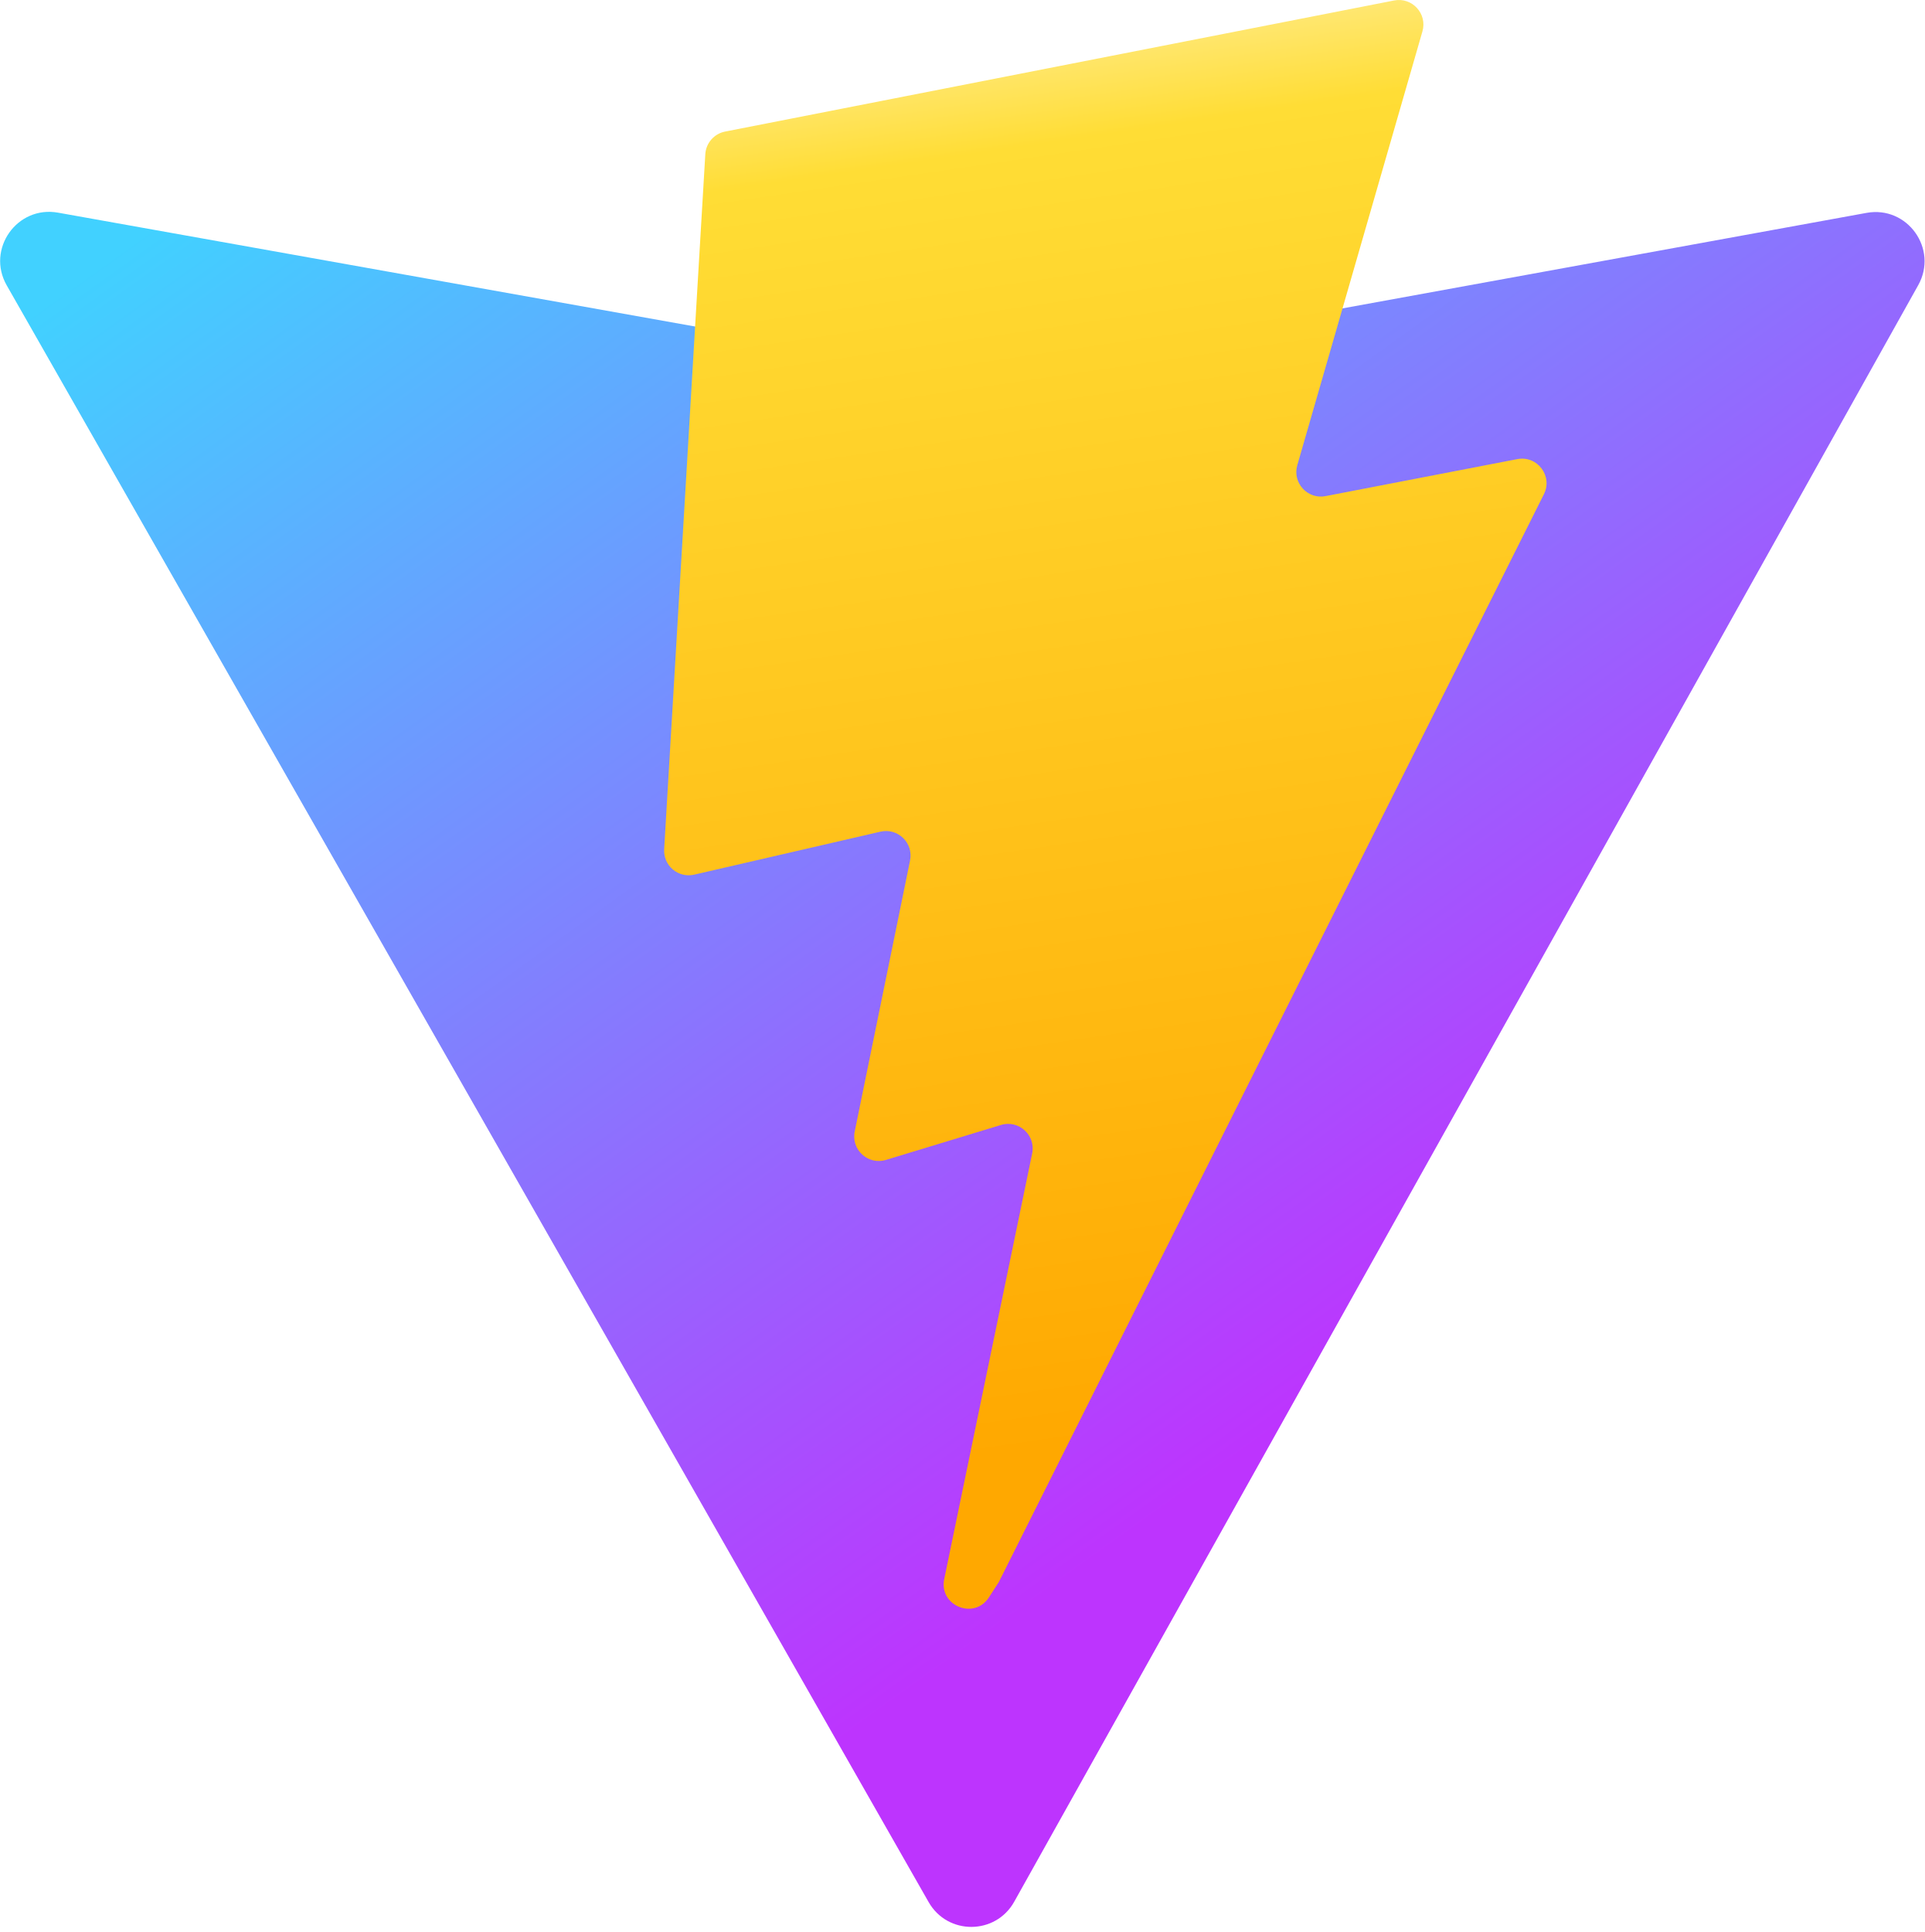
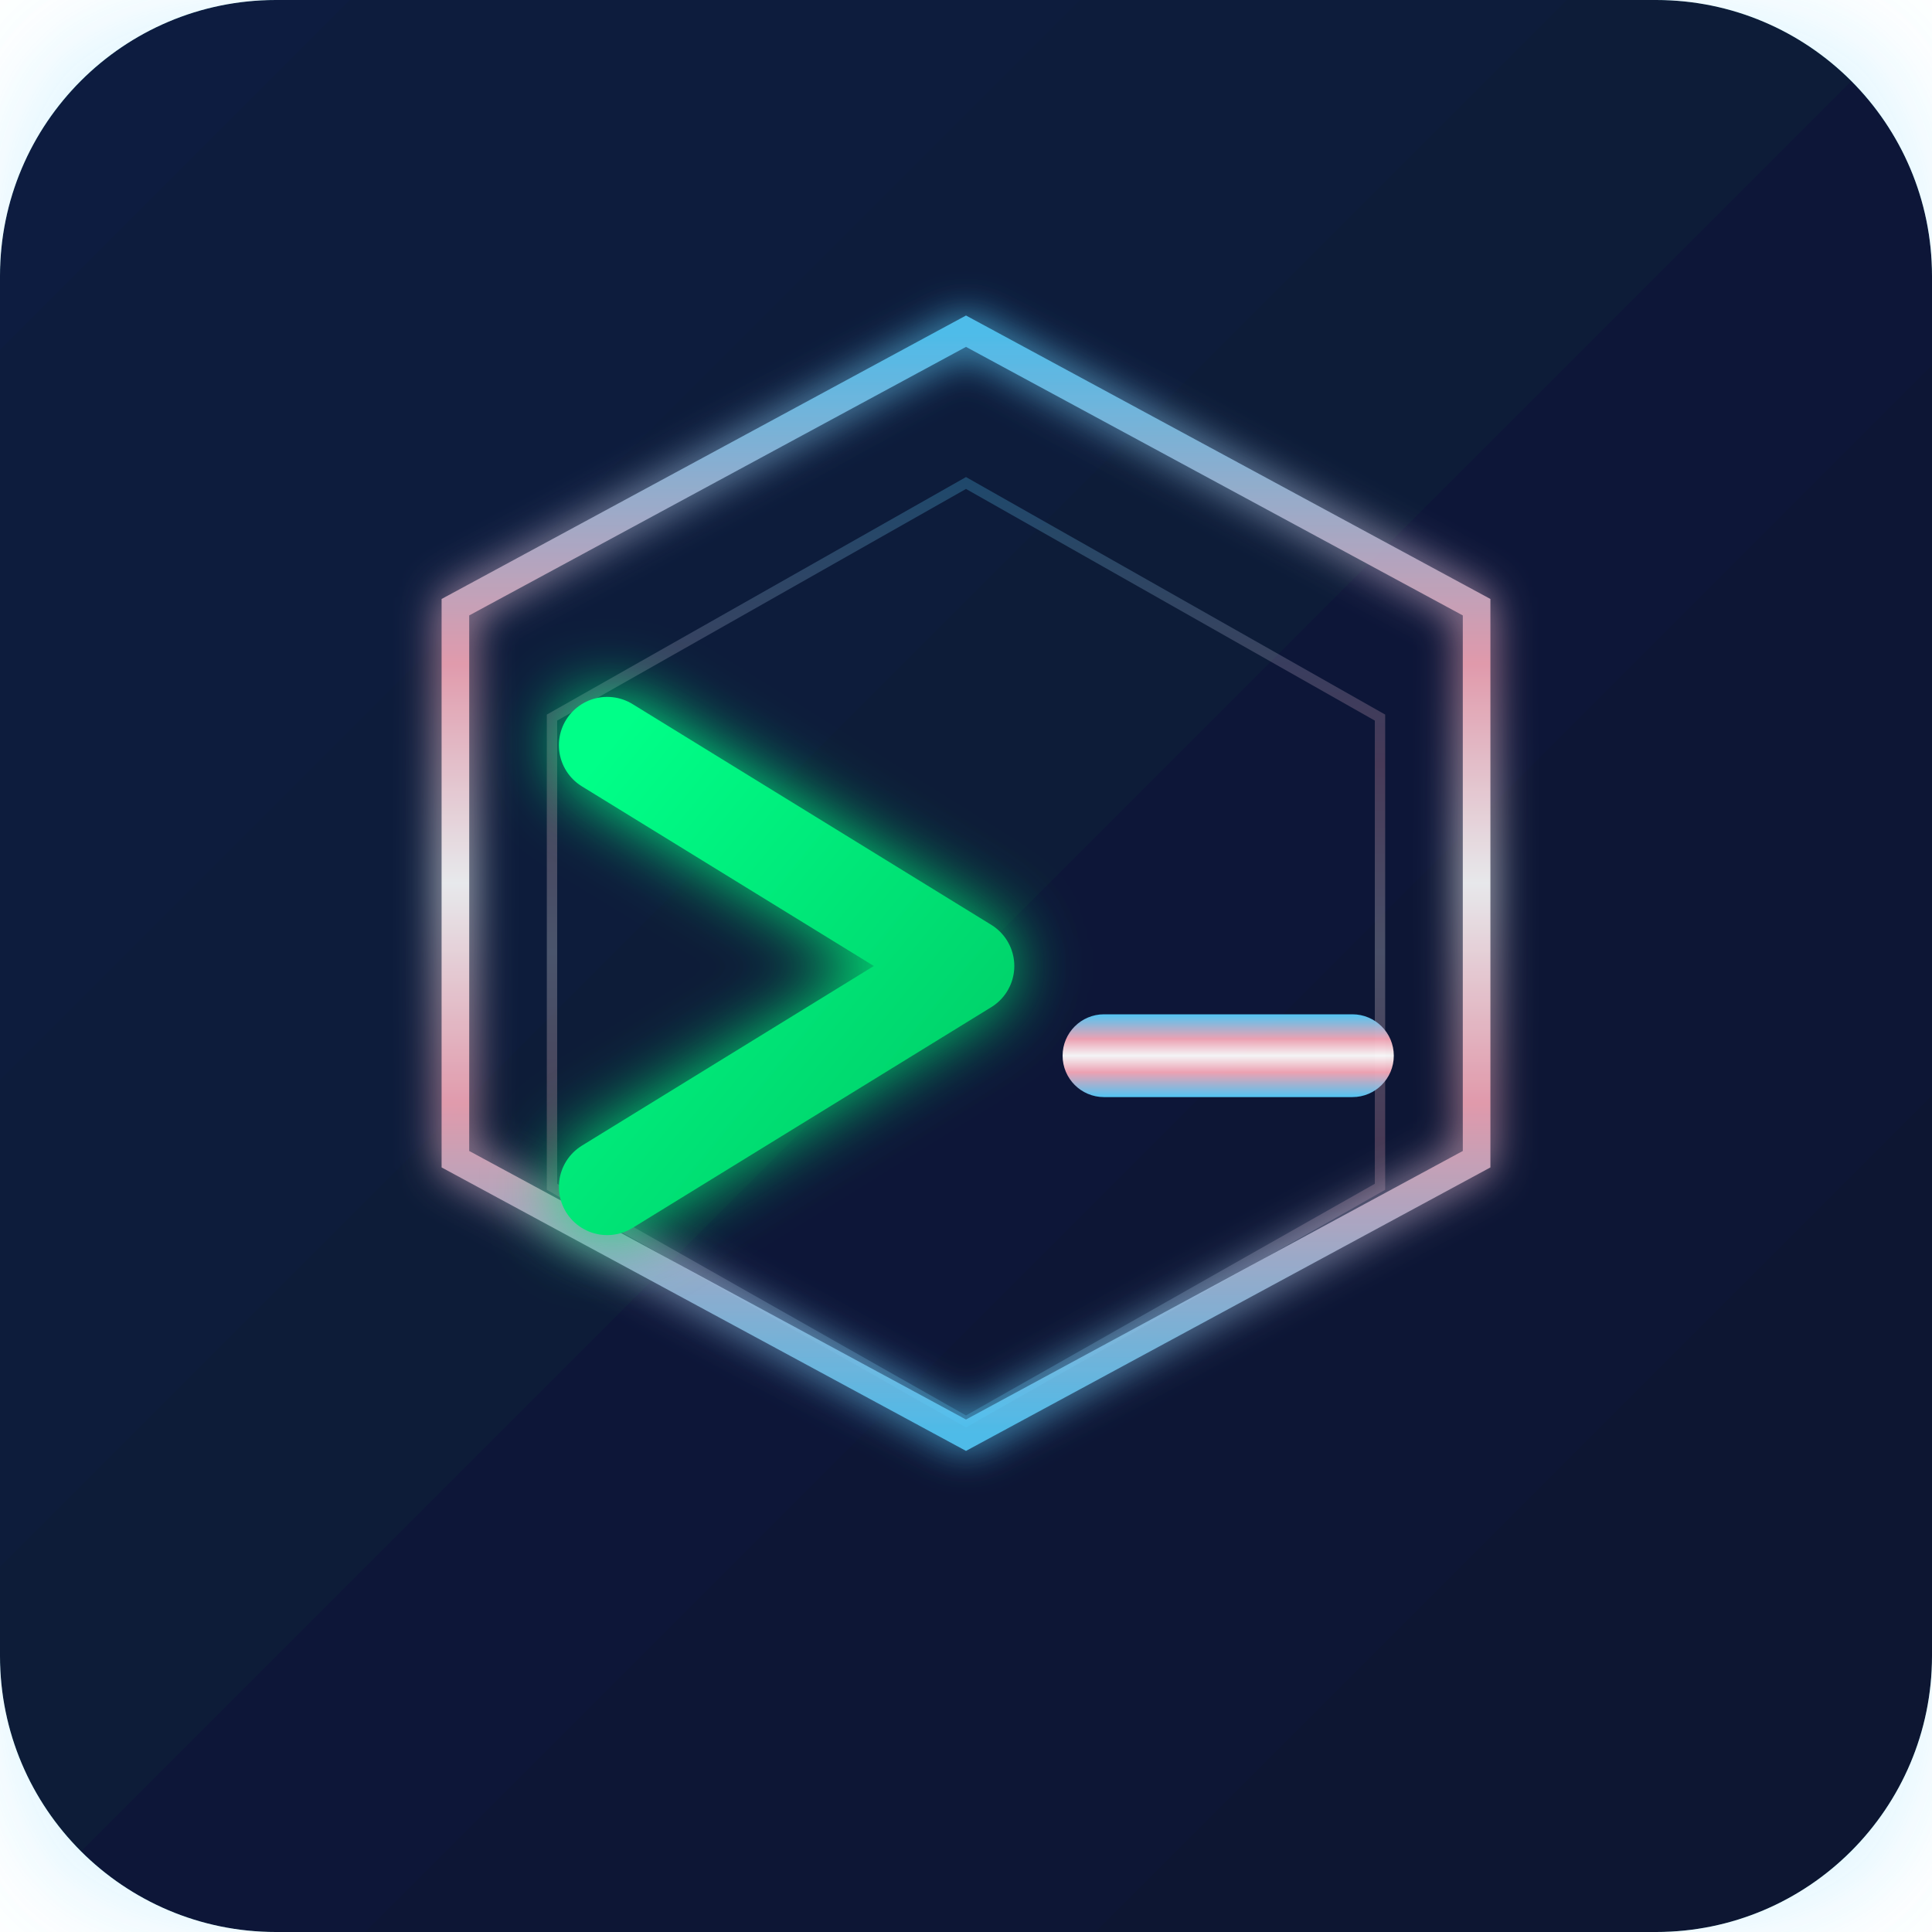
- <svg xmlns="http://www.w3.org/2000/svg" aria-hidden="true" role="img" class="iconify iconify--logos" width="31.88" height="32" preserveAspectRatio="xMidYMid meet" viewBox="0 0 256 257">
+ <svg xmlns="http://www.w3.org/2000/svg" viewBox="0 0 280 280" width="280" height="280">
  <defs>
-     <linearGradient id="IconifyId1813088fe1fbc01fb466" x1="-.828%" x2="57.636%" y1="7.652%" y2="78.411%">
-       <stop offset="0%" stop-color="#41D1FF" />
-       <stop offset="100%" stop-color="#BD34FE" />
+     <linearGradient id="iconBg2" x1="0%" y1="0%" x2="100%" y2="100%">
+       <stop offset="0%" style="stop-color:#0e1e40" />
+       <stop offset="100%" style="stop-color:#091530" />
    </linearGradient>
-     <linearGradient id="IconifyId1813088fe1fbc01fb467" x1="43.376%" x2="50.316%" y1="2.242%" y2="89.03%">
-       <stop offset="0%" stop-color="#FFEA83" />
-       <stop offset="8.333%" stop-color="#FFDD35" />
-       <stop offset="100%" stop-color="#FFA800" />
+     <linearGradient id="hexTrans" x1="0%" y1="0%" x2="0%" y2="100%">
+       <stop offset="0%" style="stop-color:#55cdfc" />
+       <stop offset="30%" style="stop-color:#f7a8b8" />
+       <stop offset="50%" style="stop-color:#ffffff" />
+       <stop offset="70%" style="stop-color:#f7a8b8" />
+       <stop offset="100%" style="stop-color:#55cdfc" />
    </linearGradient>
+     <linearGradient id="green2" x1="0%" y1="0%" x2="100%" y2="100%">
+       <stop offset="0%" style="stop-color:#00ff88" />
+       <stop offset="100%" style="stop-color:#00cc66" />
+     </linearGradient>
+     <filter id="gG2" x="-40%" y="-40%" width="180%" height="180%">
+       <feGaussianBlur stdDeviation="5" result="b" />
+       <feMerge>
+         <feMergeNode in="b" />
+         <feMergeNode in="SourceGraphic" />
+       </feMerge>
+     </filter>
+     <filter id="gH2">
+       <feGaussianBlur stdDeviation="3" result="b" />
+       <feMerge>
+         <feMergeNode in="b" />
+         <feMergeNode in="SourceGraphic" />
+       </feMerge>
+     </filter>
+     <filter id="iconShadow">
+       <feDropShadow dx="0" dy="0" stdDeviation="10" flood-color="#55cdfc" flood-opacity="0.3" />
+     </filter>
  </defs>
-   <path fill="url(#IconifyId1813088fe1fbc01fb466)" d="M255.153 37.938L134.897 252.976c-2.483 4.44-8.862 4.466-11.382.048L.875 37.958c-2.746-4.814 1.371-10.646 6.827-9.67l120.385 21.517a6.537 6.537 0 0 0 2.322-.004l117.867-21.483c5.438-.991 9.574 4.796 6.877 9.62Z" />
-   <path fill="url(#IconifyId1813088fe1fbc01fb467)" d="M185.432.063L96.44 17.501a3.268 3.268 0 0 0-2.634 3.014l-5.474 92.456a3.268 3.268 0 0 0 3.997 3.378l24.777-5.718c2.318-.535 4.413 1.507 3.936 3.838l-7.361 36.047c-.495 2.426 1.782 4.5 4.151 3.78l15.304-4.649c2.372-.72 4.652 1.36 4.15 3.788l-11.698 56.621c-.732 3.542 3.979 5.473 5.943 2.437l1.313-2.028l72.516-144.72c1.215-2.423-.88-5.186-3.54-4.672l-25.505 4.922c-2.396.462-4.435-1.77-3.759-4.114l16.646-57.705c.677-2.35-1.37-4.583-3.769-4.113Z" />
+   <rect x="0" y="0" width="280" height="280" rx="40" fill="url(#iconBg2)" filter="url(#iconShadow)" />
+   <polygon points="140,48 214,88 214,168 140,208 66,168 66,88" fill="none" stroke="url(#hexTrans)" stroke-width="4" filter="url(#gH2)" opacity="0.9" />
+   <polygon points="140,70 200,104 200,172 140,206 80,172 80,104" fill="none" stroke="url(#hexTrans)" stroke-width="1.5" opacity="0.25" />
+   <polyline points="88,108 140,140 88,172" fill="none" stroke="url(#green2)" stroke-width="14" stroke-linecap="round" stroke-linejoin="round" filter="url(#gG2)" />
+   <rect x="154" y="147" width="48" height="12" rx="6" fill="url(#hexTrans)" opacity="0.95" />
</svg>
